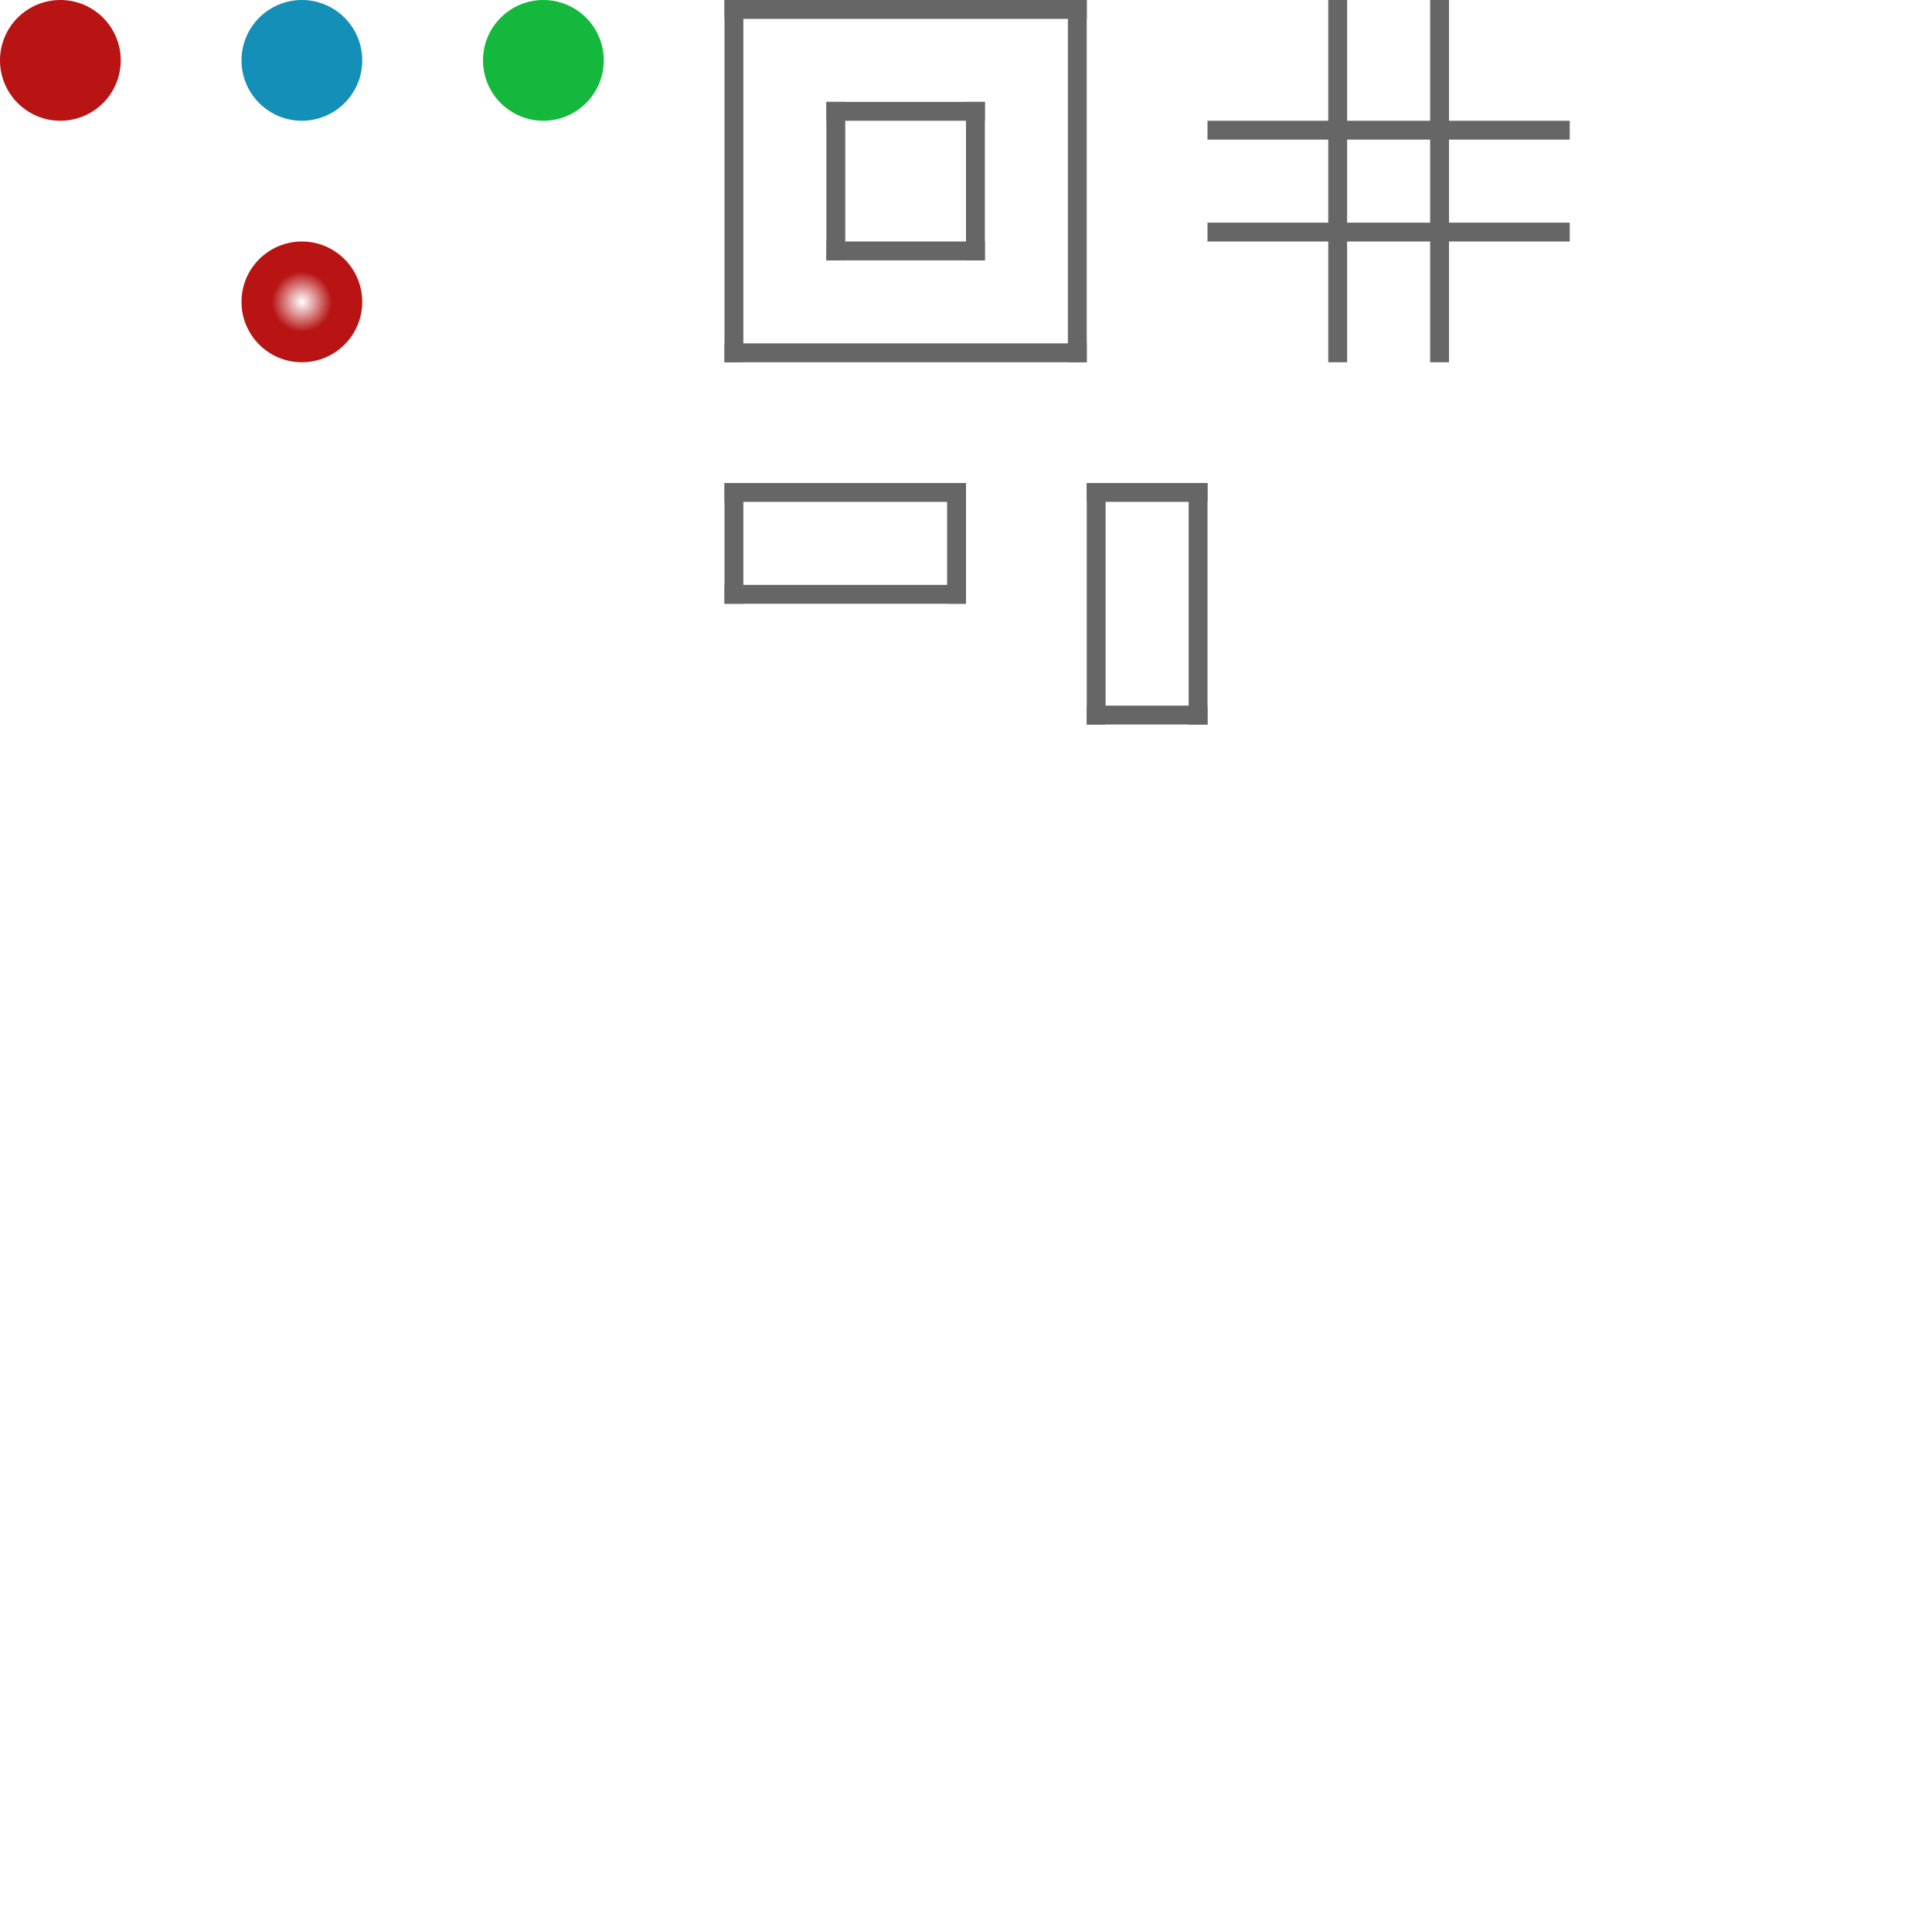
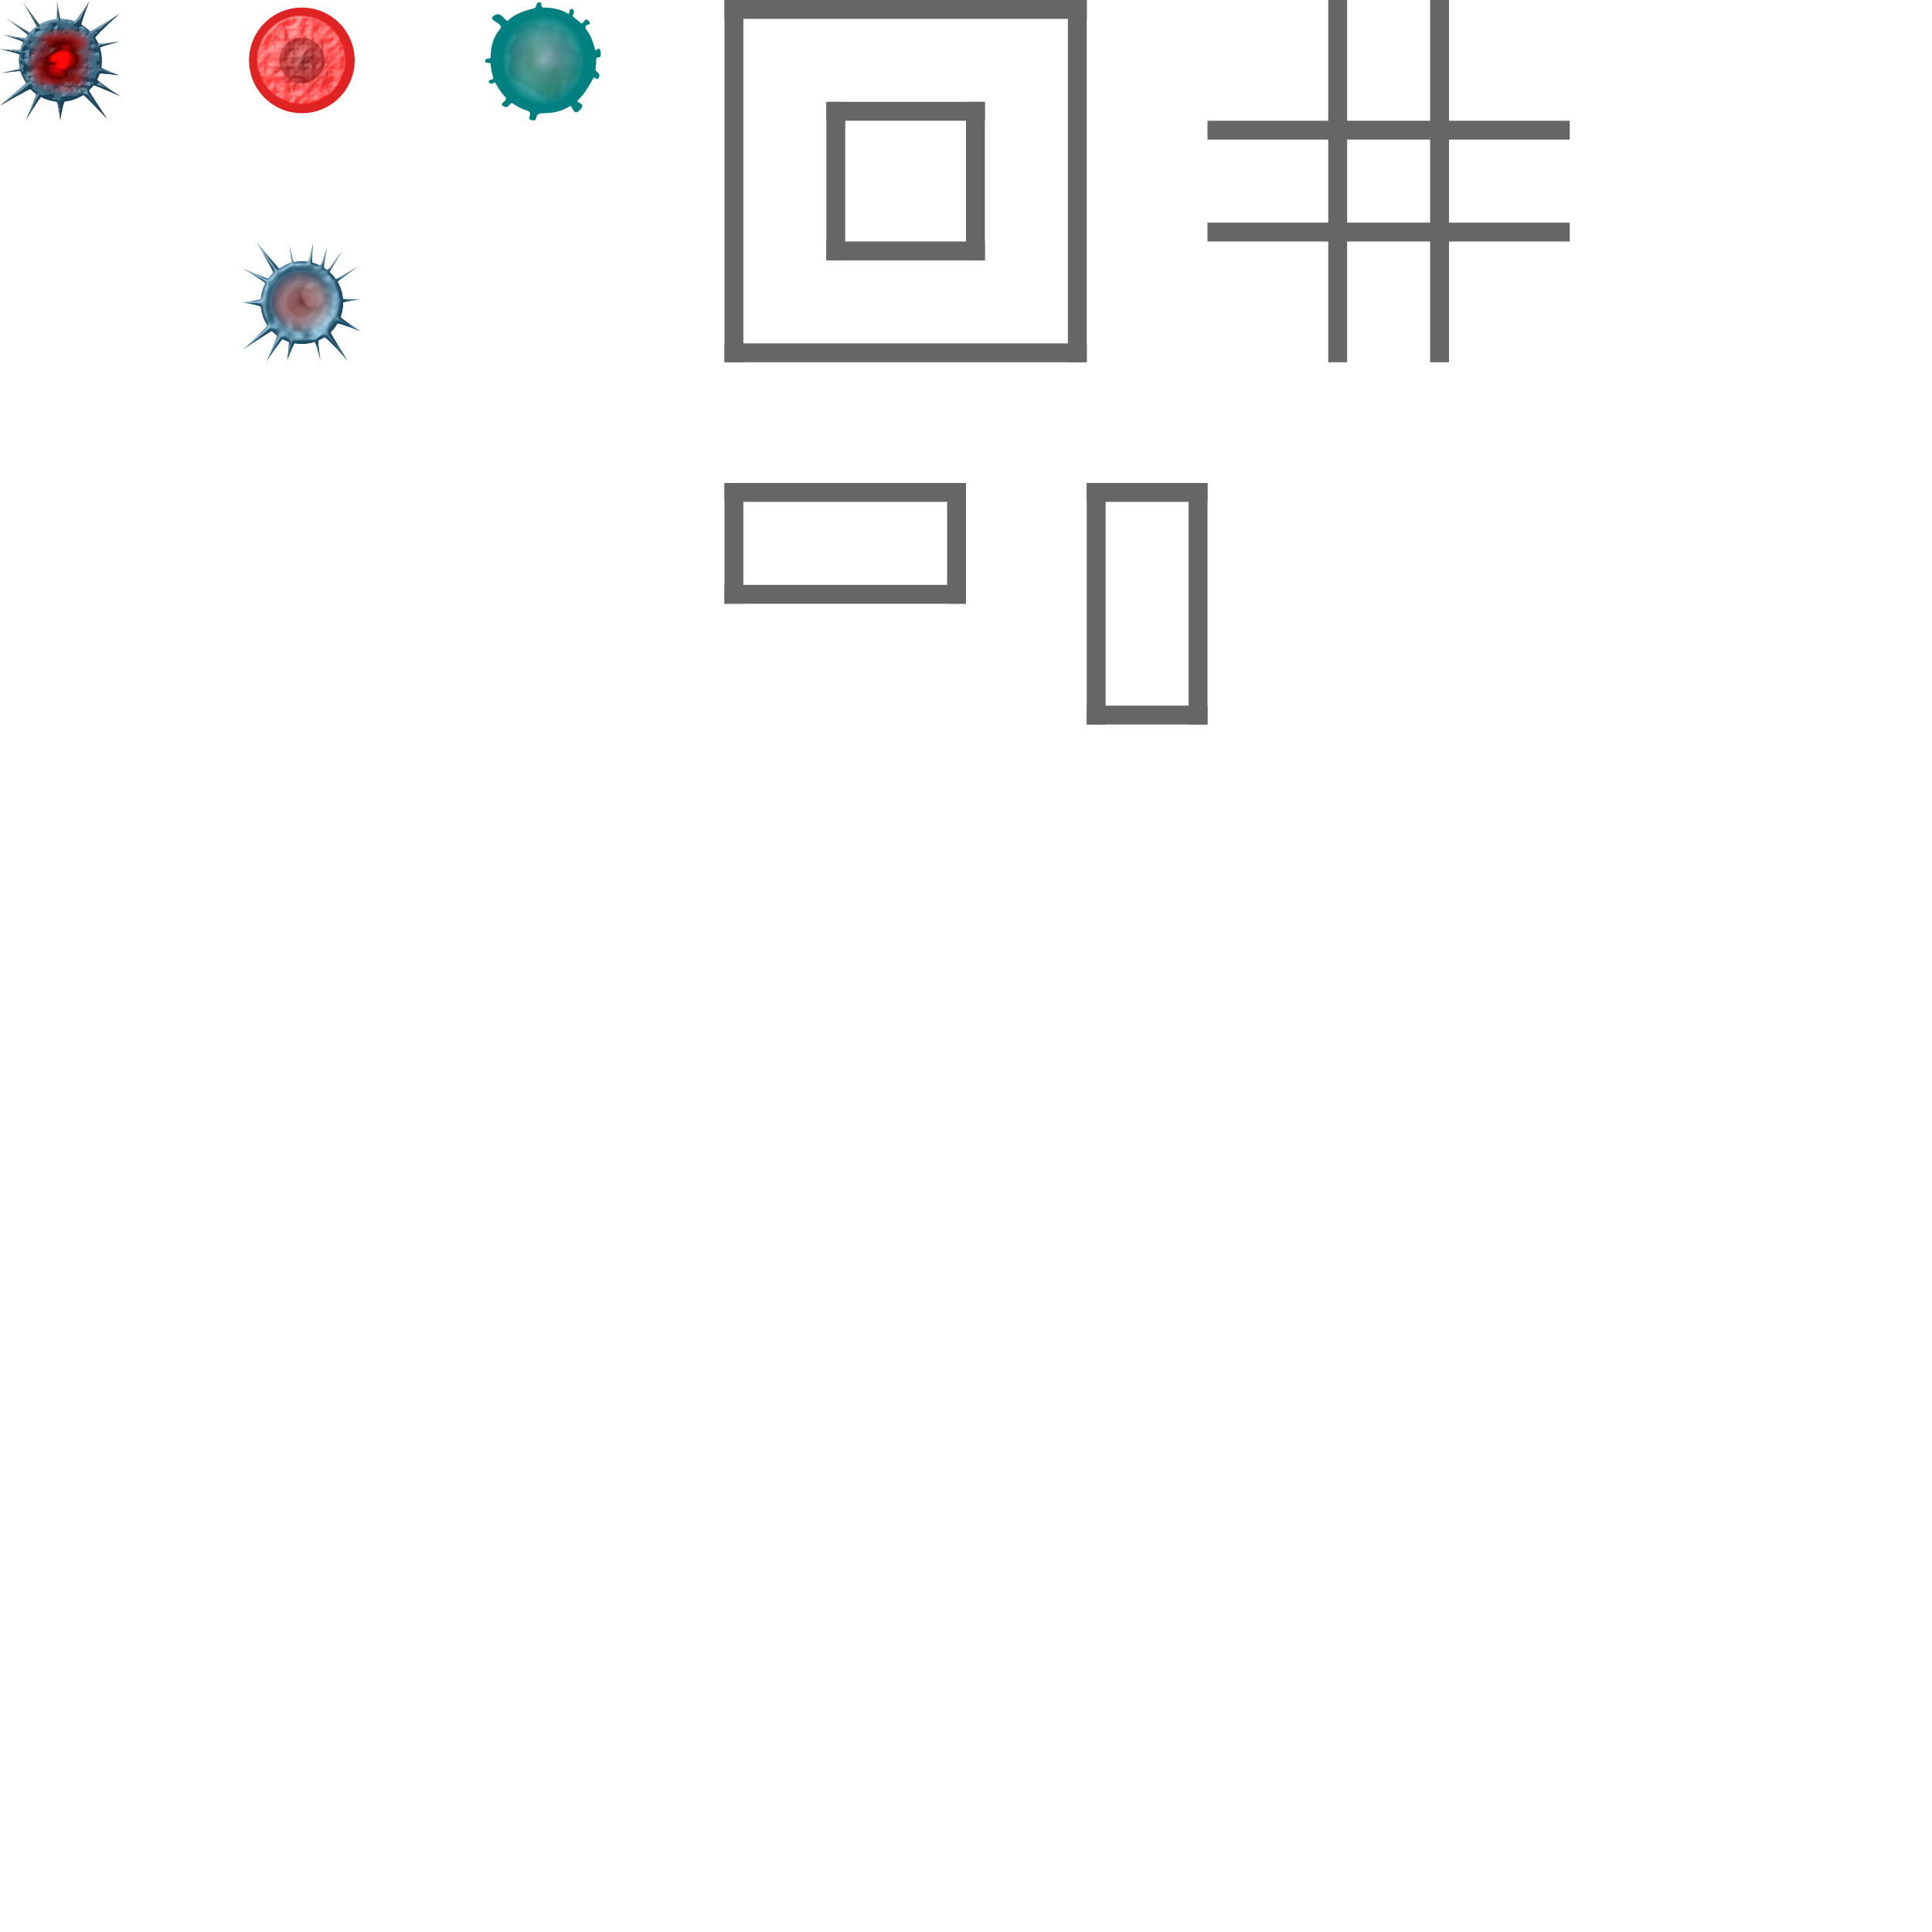
- <svg xmlns="http://www.w3.org/2000/svg" xmlns:xlink="http://www.w3.org/1999/xlink" id="svg8" version="1.1" viewBox="0 0 512 512" height="512" width="512">
+ <svg xmlns="http://www.w3.org/2000/svg" xmlns:xlink="http://www.w3.org/1999/xlink" width="512" height="512" viewBox="0 0 512 512" version="1.1" id="svg8">
  <defs id="defs2">
-     <linearGradient id="linearGradient1242">
-       <stop id="stop1238" offset="0" style="stop-color:#b81414;stop-opacity:0" />
-       <stop id="stop1240" offset="1" style="stop-color:#b81414;stop-opacity:1" />
+     <linearGradient id="linearGradient929">
+       <stop style="stop-color:#ba3030;stop-opacity:1" offset="0" id="stop1649" />
+       <stop style="stop-color:#e72020;stop-opacity:1" offset="1" id="stop1651" />
    </linearGradient>
-     <radialGradient gradientTransform="matrix(0.5,0,0,0.5,72,40)" gradientUnits="userSpaceOnUse" r="16" fy="80" fx="16" cy="80" cx="16" id="radialGradient1244" xlink:href="#linearGradient1242" />
+     <linearGradient id="linearGradient963">
+       <stop id="stop959" offset="0" style="stop-color:#1b4b64;stop-opacity:0" />
+       <stop id="stop961" offset="1" style="stop-color:#1b4b64;stop-opacity:1" />
+     </linearGradient>
+     <linearGradient id="linearGradient957">
+       <stop style="stop-color:#671010;stop-opacity:1" offset="0" id="stop953" />
+       <stop style="stop-color:#db4b4b;stop-opacity:0.867" offset="1" id="stop955" />
+     </linearGradient>
+     <linearGradient id="linearGradient939">
+       <stop id="stop935" offset="0" style="stop-color:#e72626;stop-opacity:1;" />
+       <stop id="stop937" offset="1" style="stop-color:#e72626;stop-opacity:0;" />
+     </linearGradient>
+     <linearGradient id="linearGradient929-3">
+       <stop id="stop925" offset="0" style="stop-color:#671010;stop-opacity:1" />
+       <stop id="stop927" offset="1" style="stop-color:#e72020;stop-opacity:1" />
+     </linearGradient>
+     <linearGradient id="linearGradient921">
+       <stop id="stop917" offset="0" style="stop-color:#751313;stop-opacity:0.005" />
+       <stop id="stop919" offset="1" style="stop-color:#9b1717;stop-opacity:1" />
+     </linearGradient>
+     <linearGradient id="linearGradient909">
+       <stop style="stop-color:#00805f;stop-opacity:1" offset="0" id="stop905" />
+       <stop style="stop-color:#007780;stop-opacity:1" offset="1" id="stop907" />
+     </linearGradient>
+     <linearGradient id="linearGradient891">
+       <stop id="stop887" offset="0" style="stop-color:#008080;stop-opacity:0.003" />
+       <stop id="stop889" offset="1" style="stop-color:#008080;stop-opacity:1" />
+     </linearGradient>
+     <radialGradient gradientTransform="matrix(0.6875,0,0,0.7417763,45,4.131579)" gradientUnits="userSpaceOnUse" r="16" fy="16" fx="144" cy="16" cx="144" id="radialGradient893" xlink:href="#linearGradient891" />
+     <linearGradient gradientUnits="userSpaceOnUse" y2="12" x2="140" y1="22" x1="151" id="linearGradient903" xlink:href="#linearGradient909" />
+     <filter height="1.109" y="-0.054" width="1.109" x="-0.054" id="filter911" style="color-interpolation-filters:sRGB;">
+       <feGaussianBlur result="fbSourceGraphic" id="feGaussianBlur913" stdDeviation="0.498" />
+       <feColorMatrix id="feColorMatrix967" values="0 0 0 -1 0 0 0 0 -1 0 0 0 0 -1 0 0 0 0 1 0" in="fbSourceGraphic" result="fbSourceGraphicAlpha" />
+       <feTurbulence in="fbSourceGraphic" result="result0" numOctaves="4" baseFrequency="0.07" type="fractalNoise" id="feTurbulence969" />
+       <feDisplacementMap result="result2" scale="10" yChannelSelector="G" xChannelSelector="R" in="fbSourceGraphic" id="feDisplacementMap971" in2="result0" />
+       <feBlend mode="multiply" in="result2" result="result5" id="feBlend973" in2="result2" />
+       <feGaussianBlur result="result4" in="result2" stdDeviation="10" id="feGaussianBlur975" />
+       <feComposite result="result6" k1="2" k3="0.5" in="result0" operator="arithmetic" id="feComposite977" in2="result4" />
+       <feComposite result="result7" in="result6" operator="in" id="feComposite979" in2="result5" />
+     </filter>
+     <radialGradient gradientTransform="matrix(1.5,0,0,1.5,-40,-8.000001)" gradientUnits="userSpaceOnUse" r="8" fy="16" fx="80" cy="16" cx="80" id="radialGradient923" xlink:href="#linearGradient921" />
+     <radialGradient gradientTransform="matrix(0.609375,0,0,0.609375,31.25,6.25)" gradientUnits="userSpaceOnUse" r="16" fy="16" fx="80" cy="16" cx="80" id="radialGradient931" xlink:href="#linearGradient929-3" />
+     <radialGradient gradientTransform="matrix(1.666667,0,0,1.666667,-10.66667,-10.66667)" gradientUnits="userSpaceOnUse" r="6" fy="16" fx="16" cy="16" cx="16" id="radialGradient941" xlink:href="#linearGradient939" />
+     <radialGradient r="8" fy="16" fx="80" cy="16" cx="80" gradientTransform="translate(0,64)" gradientUnits="userSpaceOnUse" id="radialGradient947" xlink:href="#linearGradient921" />
+     <radialGradient r="16" fy="16" fx="80" cy="16" cx="80" gradientTransform="matrix(0.40625,0,0,0.40625,47.5,73.5)" gradientUnits="userSpaceOnUse" id="radialGradient949" xlink:href="#linearGradient957" />
+     <radialGradient gradientUnits="userSpaceOnUse" gradientTransform="matrix(0,0.5714092,-0.5680127,0,125.3954,34.4446)" r="15.909" fy="80.106" fx="79.909" cy="80.106" cx="79.909" id="radialGradient965" xlink:href="#linearGradient963" />
+     <filter id="filter1101" style="color-interpolation-filters:sRGB;" height="1.3" y="-0.15" width="1.3" x="-0.15">
+       <feTurbulence id="feTurbulence1079" seed="25" baseFrequency="0.08 0.175" numOctaves="5" type="turbulence" />
+       <feColorMatrix id="feColorMatrix1081" values="1 0 0 0 0 0 1 0 0 0 0 0 1 0 0 0 0 0 2 0 " result="result5" />
+       <feComposite id="feComposite1083" in2="result5" operator="in" in="SourceGraphic" />
+       <feMorphology id="feMorphology1085" result="result3" radius="0.65" operator="dilate" />
+       <feTurbulence id="feTurbulence1087" seed="25" type="fractalNoise" baseFrequency="0.05 0.09" numOctaves="7" />
+       <feGaussianBlur id="feGaussianBlur1089" result="result7" stdDeviation="2" />
+       <feDisplacementMap id="feDisplacementMap1091" in2="result7" result="result4" scale="5" yChannelSelector="G" xChannelSelector="R" in="result3" />
+       <feFlood id="feFlood1093" flood-color="rgb(255,255,255)" flood-opacity="1" />
+       <feComposite id="feComposite1095" in2="result4" operator="arithmetic" result="result2" k1="0.7" k3="0.7" />
+       <feComposite id="feComposite1097" result="result6" k1="1" in2="SourceAlpha" operator="arithmetic" in="result2" k2="1" />
+       <feBlend id="feBlend1099" in="result6" in2="result6" mode="multiply" />
+     </filter>
+     <filter id="filter1485" style="color-interpolation-filters:sRGB;">
+       <feTurbulence id="feTurbulence1467" result="result7" numOctaves="3" baseFrequency="0.1" type="fractalNoise" />
+       <feColorMatrix id="feColorMatrix1469" type="saturate" result="result8" values="0" />
+       <feColorMatrix id="feColorMatrix1471" type="matrix" result="result6" values="1 0 0 0 0 0 1 0 0 0 0 0 1 0 0 0 0 0 20 -12 " />
+       <feGaussianBlur id="feGaussianBlur1473" in="result6" result="result5" stdDeviation="2" />
+       <feColorMatrix id="feColorMatrix1475" type="matrix" result="result0" values="1 0 0 0 0 0 1 0 0 0 0 0 1 0 0 0 0 0 10 -0.1 " in="result5" />
+       <feComposite id="feComposite1477" in="result0" result="result3" operator="arithmetic" in2="SourceGraphic" k2="1" k1="0.8" />
+       <feComposite id="feComposite1479" in2="result8" operator="atop" />
+       <feBlend id="feBlend1481" result="result9" in2="SourceGraphic" mode="normal" />
+       <feComposite id="feComposite1483" result="result2" operator="atop" in2="SourceGraphic" in="result9" />
+     </filter>
+     <filter id="filter1505" style="color-interpolation-filters:sRGB;">
+       <feTurbulence id="feTurbulence1487" result="result7" numOctaves="3" baseFrequency="0.1" type="fractalNoise" />
+       <feColorMatrix id="feColorMatrix1489" type="saturate" result="result8" values="0" />
+       <feColorMatrix id="feColorMatrix1491" type="matrix" result="result6" values="1 0 0 0 0 0 1 0 0 0 0 0 1 0 0 0 0 0 20 -12 " />
+       <feGaussianBlur id="feGaussianBlur1493" in="result6" result="result5" stdDeviation="2" />
+       <feColorMatrix id="feColorMatrix1495" type="matrix" result="result0" values="1 0 0 0 0 0 1 0 0 0 0 0 1 0 0 0 0 0 10 -0.1 " in="result5" />
+       <feComposite id="feComposite1497" in="result0" result="result3" operator="arithmetic" in2="SourceGraphic" k2="1" k1="0.8" />
+       <feComposite id="feComposite1499" in2="result8" operator="atop" />
+       <feBlend id="feBlend1501" result="result9" in2="SourceGraphic" mode="normal" />
+       <feComposite id="feComposite1503" result="result2" operator="atop" in2="SourceGraphic" in="result9" />
+     </filter>
+     <radialGradient r="16" fy="16" fx="80" cy="16" cx="80" gradientTransform="matrix(0.9843752,0,0,0.9843752,1.249986,0.2499973)" gradientUnits="userSpaceOnUse" id="radialGradient1647" xlink:href="#linearGradient929" />
+     <filter height="1.037" y="-0.019" width="1.037" x="-0.019" id="filter1756" style="color-interpolation-filters:sRGB;">
+       <feTurbulence id="feTurbulence1738" type="turbulence" result="result1" numOctaves="7" seed="300" baseFrequency="0.2" />
+       <feDisplacementMap id="feDisplacementMap1740" result="result6" xChannelSelector="R" in2="result1" />
+       <feBlend id="feBlend1742" in="result6" in2="SourceGraphic" mode="screen" result="fbSourceGraphic" />
+       <feColorMatrix id="feColorMatrix1744" result="fbSourceGraphicAlpha" values="1 0 0 -1 0 1 0 1 -1 0 1 0 0 -1 0 -0.8 -1 0 4 -2.5 " />
+       <feGaussianBlur id="feGaussianBlur1746" result="result0" in="fbSourceGraphicAlpha" stdDeviation="0.247" />
+       <feDiffuseLighting id="feDiffuseLighting1750" diffuseConstant="0.4" surfaceScale="15" result="result5">
+         <feDistantLight id="feDistantLight1748" elevation="25" azimuth="235" />
+       </feDiffuseLighting>
+       <feComposite id="feComposite1752" in2="SourceGraphic" k3="0.9" k2="0.9" operator="arithmetic" result="result4" />
+       <feComposite id="feComposite1754" operator="in" result="result2" in="result4" in2="SourceGraphic" />
+     </filter>
+     <filter id="filter1776" style="color-interpolation-filters:sRGB;">
+       <feTurbulence id="feTurbulence1758" baseFrequency="0.2" seed="300" numOctaves="7" result="result1" type="turbulence" />
+       <feDisplacementMap id="feDisplacementMap1760" result="result7" in2="result1" xChannelSelector="R" />
+       <feBlend id="feBlend1762" result="fbSourceGraphic" mode="screen" in2="SourceGraphic" in="result7" />
+       <feColorMatrix id="feColorMatrix1764" values="1 0 0 -1 0 1 0 1 -1 0 1 0 0 -1 0 -0.8 -1 0 4 -2.5 " result="fbSourceGraphicAlpha" />
+       <feGaussianBlur id="feGaussianBlur1766" stdDeviation="0.5" in="fbSourceGraphicAlpha" result="result0" />
+       <feSpecularLighting id="feSpecularLighting1770" specularExponent="5" specularConstant="1" surfaceScale="5" result="result6">
+         <feDistantLight id="feDistantLight1768" elevation="35" azimuth="225" />
+       </feSpecularLighting>
+       <feComposite id="feComposite1772" result="result4" operator="arithmetic" k2="0.5" k3="1" in2="SourceGraphic" />
+       <feComposite id="feComposite1774" in2="SourceGraphic" in="result4" result="result2" operator="in" />
+     </filter>
+     <filter height="1.062" y="-0.031" width="1.062" x="-0.031" id="filter1796" style="color-interpolation-filters:sRGB;">
+       <feTurbulence id="feTurbulence1778" baseFrequency="0.2" seed="300" numOctaves="7" result="result1" type="turbulence" />
+       <feDisplacementMap id="feDisplacementMap1780" result="result7" in2="result1" xChannelSelector="R" />
+       <feBlend id="feBlend1782" result="fbSourceGraphic" mode="screen" in2="SourceGraphic" in="result7" />
+       <feColorMatrix id="feColorMatrix1784" values="1 0 0 -1 0 1 0 1 -1 0 1 0 0 -1 0 -0.8 -1 0 4 -2.5 " result="fbSourceGraphicAlpha" />
+       <feGaussianBlur id="feGaussianBlur1786" stdDeviation="0.31" in="fbSourceGraphicAlpha" result="result0" />
+       <feSpecularLighting id="feSpecularLighting1790" specularExponent="5" specularConstant="1" surfaceScale="5" result="result6">
+         <feDistantLight id="feDistantLight1788" elevation="35" azimuth="225" />
+       </feSpecularLighting>
+       <feComposite id="feComposite1792" result="result4" operator="arithmetic" k2="0.5" k3="1" in2="SourceGraphic" />
+       <feComposite id="feComposite1794" in2="SourceGraphic" in="result4" result="result2" operator="in" />
+     </filter>
  </defs>
  <g id="layer1">
-     <path d="M 32,16 A 16,16 0 0 1 16,32 16,16 0 0 1 0,16 16,16 0 0 1 16,0 16,16 0 0 1 32,16" style="opacity:1;mix-blend-mode:normal;fill:#b81414;fill-opacity:1;stroke-width:2;stroke-linecap:square;stroke-linejoin:round;paint-order:markers fill stroke" id="path835" />
-     <path id="path1222" style="opacity:1;mix-blend-mode:normal;fill:#148fb8;fill-opacity:1;stroke-width:2;stroke-linecap:square;stroke-linejoin:round;paint-order:markers fill stroke" d="M 96,16 A 16,16 0 0 1 80,32 16,16 0 0 1 64,16 16,16 0 0 1 80,0 16,16 0 0 1 96,16" />
-     <path d="M 160,16 A 16,16 0 0 1 144,32 16,16 0 0 1 128,16 16,16 0 0 1 144,0 16,16 0 0 1 160,16" style="opacity:1;mix-blend-mode:normal;fill:#14b83d;fill-opacity:1;stroke-width:2;stroke-linecap:square;stroke-linejoin:round;paint-order:markers fill stroke" id="path1224" />
-     <path id="path1226" style="opacity:1;mix-blend-mode:normal;fill:url(#radialGradient1244);fill-opacity:1;stroke-width:2;stroke-linecap:square;stroke-linejoin:round;paint-order:markers fill stroke" d="M 96,80 A 16,16 0 0 1 80,96 16,16 0 0 1 64,80 16,16 0 0 1 80,64 16,16 0 0 1 96,80" />
-     <rect y="0" x="192" height="5" width="96" id="rect1285" style="opacity:1;fill:#666666;fill-opacity:1;stroke-width:2;stroke-linecap:square;stroke-linejoin:round;paint-order:markers fill stroke" />
-     <rect style="opacity:1;fill:#666666;fill-opacity:1;stroke-width:2;stroke-linecap:square;stroke-linejoin:round;paint-order:markers fill stroke" id="rect1294" width="96" height="5" x="192" y="91" />
-     <rect transform="rotate(90)" y="-288" x="0" height="5" width="96" id="rect1296" style="opacity:1;fill:#666666;fill-opacity:1;stroke-width:2;stroke-linecap:square;stroke-linejoin:round;paint-order:markers fill stroke" />
-     <rect style="opacity:1;fill:#666666;fill-opacity:1;stroke-width:2;stroke-linecap:square;stroke-linejoin:round;paint-order:markers fill stroke" id="rect1298" width="96" height="5" x="0" y="-197" transform="rotate(90)" />
-     <rect style="opacity:1;fill:#666666;fill-opacity:1;stroke-width:1.323;stroke-linecap:square;stroke-linejoin:round;paint-order:markers fill stroke" id="rect1300" width="42" height="5" x="219" y="27" />
-     <rect y="64" x="219" height="5" width="42" id="rect1302" style="opacity:1;fill:#666666;fill-opacity:1;stroke-width:1.323;stroke-linecap:square;stroke-linejoin:round;paint-order:markers fill stroke" />
-     <rect transform="rotate(90)" style="opacity:1;fill:#666666;fill-opacity:1;stroke-width:1.323;stroke-linecap:square;stroke-linejoin:round;paint-order:markers fill stroke" id="rect1304" width="42" height="5" x="27" y="-261" />
-     <rect y="-224" x="27" height="5" width="42" id="rect1306" style="opacity:1;fill:#666666;fill-opacity:1;stroke-width:1.323;stroke-linecap:square;stroke-linejoin:round;paint-order:markers fill stroke" transform="rotate(90)" />
-     <rect style="opacity:1;fill:#666666;fill-opacity:1;stroke-width:2;stroke-linecap:square;stroke-linejoin:round;paint-order:markers fill stroke" id="rect1308" width="96" height="5" x="320" y="32" />
-     <rect y="59" x="320" height="5" width="96" id="rect1310" style="opacity:1;fill:#666666;fill-opacity:1;stroke-width:2;stroke-linecap:square;stroke-linejoin:round;paint-order:markers fill stroke" />
-     <rect style="opacity:1;fill:#666666;fill-opacity:1;stroke-width:2;stroke-linecap:square;stroke-linejoin:round;paint-order:markers fill stroke" id="rect1312" width="96" height="5" x="0" y="-384" transform="rotate(90)" />
-     <rect style="opacity:1;fill:#666666;fill-opacity:1;stroke-width:2;stroke-linecap:square;stroke-linejoin:round;paint-order:markers fill stroke" id="rect1314" width="96" height="5" x="0" y="-357" transform="rotate(90)" />
-     <rect y="-256" x="128" height="5" width="32" id="rect1316" style="opacity:1;fill:#666666;fill-opacity:1;stroke-width:1.155;stroke-linecap:square;stroke-linejoin:round;paint-order:markers fill stroke" transform="rotate(90)" />
-     <rect transform="rotate(90)" style="opacity:1;fill:#666666;fill-opacity:1;stroke-width:1.155;stroke-linecap:square;stroke-linejoin:round;paint-order:markers fill stroke" id="rect1318" width="32" height="5" x="128" y="-197" />
-     <rect y="128" x="192" height="5" width="64" id="rect1320" style="opacity:1;fill:#666666;fill-opacity:1;stroke-width:1.633;stroke-linecap:square;stroke-linejoin:round;paint-order:markers fill stroke" />
-     <rect style="opacity:1;fill:#666666;fill-opacity:1;stroke-width:1.633;stroke-linecap:square;stroke-linejoin:round;paint-order:markers fill stroke" id="rect1322" width="64" height="5" x="192" y="155" />
-     <rect transform="scale(-1)" style="opacity:1;fill:#666666;fill-opacity:1;stroke-width:1.155;stroke-linecap:square;stroke-linejoin:round;paint-order:markers fill stroke" id="rect1324" width="32" height="5" x="-320" y="-192" />
-     <rect y="-133" x="-320" height="5" width="32" id="rect1326" style="opacity:1;fill:#666666;fill-opacity:1;stroke-width:1.155;stroke-linecap:square;stroke-linejoin:round;paint-order:markers fill stroke" transform="scale(-1)" />
-     <rect transform="rotate(90)" style="opacity:1;fill:#666666;fill-opacity:1;stroke-width:1.633;stroke-linecap:square;stroke-linejoin:round;paint-order:markers fill stroke" id="rect1328" width="64" height="5" x="128" y="-320" />
-     <rect transform="rotate(90)" y="-293" x="128" height="5" width="64" id="rect1330" style="opacity:1;fill:#666666;fill-opacity:1;stroke-width:1.633;stroke-linecap:square;stroke-linejoin:round;paint-order:markers fill stroke" />
+     <path id="path1645" style="opacity:1;mix-blend-mode:normal;fill:url(#radialGradient1647);fill-opacity:1;stroke-width:1.749;stroke-linecap:square;stroke-linejoin:round;stroke-miterlimit:4;stroke-dasharray:none;paint-order:markers fill stroke" d="M 94,16 A 14,14 0 0 1 80,30 14,14 0 0 1 66,16 14,14 0 0 1 80,2 14,14 0 0 1 94,16" />
+     <path id="path835" style="opacity:1;mix-blend-mode:normal;fill:#1b4b64;fill-opacity:1;stroke-width:1.375;stroke-linecap:square;stroke-linejoin:round;paint-order:markers fill stroke;filter:url(#filter1756)" d="m 27,16 c 0,0.624 -0.052,1.236 -0.152,1.832 -0.045,0.268 4.736,2.161 4.736,2.161 0,0 -5.07,-0.735 -5.175,-0.427 -0.177,0.517 -0.392,1.017 -0.641,1.496 -0.141,0.271 6.05,4.442 6.05,4.442 0,0 -6.864,-3.107 -7.06,-2.848 -0.355,0.466 -0.746,0.903 -1.169,1.306 -0.118,0.113 4.888,7.649 4.888,7.649 0,0 -6.184,-6.522 -6.384,-6.406 -1.709,0.987 -2.911,1.447 -4.935,1.735 -0.379,0.054 -1.202,4.981 -1.202,4.981 0,0 -0.651,-4.936 -0.991,-4.968 -1.462,-0.136 -2.842,-0.559 -4.081,-1.212 -0.19,-0.1 -4.051,6.076 -4.051,6.076 0,0 2.958,-6.73 2.703,-6.916 C 9.016,24.523 8.532,24.102 8.087,23.641 7.889,23.436 0,28 0,28 l 6.956,-5.985 c 0,0 -1.236,-1.861 -1.587,-3.179 -0.03,-0.113 -5.133,0.576 -5.133,0.576 0,0 4.99,-1.179 4.965,-1.311 C 5.069,17.421 5,16.719 5,16 5,15.468 5.038,14.944 5.111,14.432 5.14,14.229 0,13 0,13 0,13 5.309,13.392 5.365,13.178 5.553,12.468 5.81,11.787 6.128,11.142 6.223,10.949 0.973,9.222 0.973,9.222 c 0,0 5.641,1.036 5.739,0.882 C 6.903,9.803 7.109,9.513 7.327,9.233 7.424,9.109 1.726,4.916 1.726,4.916 c 0,0 6.069,3.756 6.156,3.66 C 8.43,7.978 9.043,7.44 9.71,6.975 9.82,6.898 6.126,0.649 6.126,0.649 c 0,0 4.225,5.909 4.382,5.818 C 11.841,5.697 13.351,5.199 14.961,5.048 15.144,5.031 15.124,0.335 15.124,0.335 15.124,0.335 15.837,5 16,5 c 1.314,0 2.574,0.23 3.742,0.653 0.327,0.118 3.964,-5.362 3.964,-5.362 0,0 -2.39,6.07 -2.096,6.245 0.821,0.488 1.573,1.079 2.238,1.756 0.191,0.194 7.825,-4.638 7.825,-4.638 0,0 -6.677,5.996 -6.416,6.402 0.31,0.481 0.583,0.988 0.816,1.517 0.068,0.155 5.636,-0.569 5.636,-0.569 0,0 -5.299,1.426 -5.235,1.624 C 26.815,13.691 27,14.824 27,16" />
+     <path d="M 92,16 A 12,12 0 0 1 80,28 12,12 0 0 1 68,16 12,12 0 0 1 80,4 12,12 0 0 1 92,16" style="opacity:1;mix-blend-mode:normal;fill:url(#radialGradient931);fill-opacity:1;stroke-width:1.5;stroke-linecap:square;stroke-linejoin:round;stroke-miterlimit:4;stroke-dasharray:none;paint-order:markers fill stroke;filter:url(#filter1796)" id="path1222" />
+     <path id="path1224" style="opacity:1;mix-blend-mode:normal;fill:url(#radialGradient893);fill-opacity:1;stroke-width:1.75;stroke-linecap:square;stroke-linejoin:round;paint-order:markers fill stroke" d="m 158,16 c 0,0.75 -0.12,1.479 -0.173,2.204 -0.075,1.032 1.367,1.053 0.955,2.132 -0.621,1.624 -1.043,-0.577 -1.702,0.665 -1.098,2.07 -2.319,3.994 -3.953,5.615 -0.721,0.715 2.823,0.619 0.229,2.827 -1.596,1.36 -1.514,-1.908 -2.454,-1.26 C 148.973,29.512 146.51,30 144,30 c -3,0 -1,2.138 -2.898,1.88 C 139,31.595 141.752,30 139.637,29.307 138.323,28.876 137.095,28.257 135.985,27.48 135,26.791 135,29 133.491,28.192 131.808,27.291 135,26.792 133.837,25.629 132.804,24.596 132.067,23.326 131.327,22.045 131,21.478 130.358,22.813 129.607,21.811 129,21 131,21.384 130.7,20.463 130.33,19.329 130.101,18.13 130.027,16.893 130,16.448 128.597,17 128.597,16.193 c 0,-1.193 1.434,-0.193 1.434,-1.135 0,-2.719 0.738,-5.359 2.429,-7.295 C 134,6 128.327,5.49 131.25,3.933 133,3 134,6.079 134.69,5.389 136.478,3.601 139.023,2.863 141.602,2.172 142.243,2 142,0.833 142.709,0.643 144.003,0.296 143,2 144,2 c 2.325,0 4.584,0.448 6.447,1.57 0.734,0.442 0.226,-1.812 1.231,-1.11 1.251,0.874 -0.446,1.448 0.26,2.007 0.647,0.513 1.33,0.983 1.902,1.575 0.812,0.842 0.97,-1.98 2.299,-0.319 1.025,1.281 -2.159,0.255 -0.544,2.43 1.067,1.437 1.654,3.184 2.11,4.979 0.202,0.796 1.365,-1.574 1.509,1.059 C 159.319,16.101 158.015,14.36 158,16" />
+     <rect style="opacity:1;fill:#666666;fill-opacity:1;stroke-width:2;stroke-linecap:square;stroke-linejoin:round;paint-order:markers fill stroke" id="rect1285" width="96" height="5" x="192" y="0" />
+     <rect y="91" x="192" height="5" width="96" id="rect1294" style="opacity:1;fill:#666666;fill-opacity:1;stroke-width:2;stroke-linecap:square;stroke-linejoin:round;paint-order:markers fill stroke" />
+     <rect style="opacity:1;fill:#666666;fill-opacity:1;stroke-width:2;stroke-linecap:square;stroke-linejoin:round;paint-order:markers fill stroke" id="rect1296" width="96" height="5" x="0" y="-288" transform="rotate(90)" />
+     <rect transform="rotate(90)" y="-197" x="0" height="5" width="96" id="rect1298" style="opacity:1;fill:#666666;fill-opacity:1;stroke-width:2;stroke-linecap:square;stroke-linejoin:round;paint-order:markers fill stroke" />
+     <rect y="27" x="219" height="5" width="42" id="rect1300" style="opacity:1;fill:#666666;fill-opacity:1;stroke-width:1.323;stroke-linecap:square;stroke-linejoin:round;paint-order:markers fill stroke" />
+     <rect style="opacity:1;fill:#666666;fill-opacity:1;stroke-width:1.323;stroke-linecap:square;stroke-linejoin:round;paint-order:markers fill stroke" id="rect1302" width="42" height="5" x="219" y="64" />
+     <rect y="-261" x="27" height="5" width="42" id="rect1304" style="opacity:1;fill:#666666;fill-opacity:1;stroke-width:1.323;stroke-linecap:square;stroke-linejoin:round;paint-order:markers fill stroke" transform="rotate(90)" />
+     <rect transform="rotate(90)" style="opacity:1;fill:#666666;fill-opacity:1;stroke-width:1.323;stroke-linecap:square;stroke-linejoin:round;paint-order:markers fill stroke" id="rect1306" width="42" height="5" x="27" y="-224" />
+     <rect y="32" x="320" height="5" width="96" id="rect1308" style="opacity:1;fill:#666666;fill-opacity:1;stroke-width:2;stroke-linecap:square;stroke-linejoin:round;paint-order:markers fill stroke" />
+     <rect style="opacity:1;fill:#666666;fill-opacity:1;stroke-width:2;stroke-linecap:square;stroke-linejoin:round;paint-order:markers fill stroke" id="rect1310" width="96" height="5" x="320" y="59" />
+     <rect transform="rotate(90)" y="-384" x="0" height="5" width="96" id="rect1312" style="opacity:1;fill:#666666;fill-opacity:1;stroke-width:2;stroke-linecap:square;stroke-linejoin:round;paint-order:markers fill stroke" />
+     <rect transform="rotate(90)" y="-357" x="0" height="5" width="96" id="rect1314" style="opacity:1;fill:#666666;fill-opacity:1;stroke-width:2;stroke-linecap:square;stroke-linejoin:round;paint-order:markers fill stroke" />
+     <rect transform="rotate(90)" style="opacity:1;fill:#666666;fill-opacity:1;stroke-width:1.155;stroke-linecap:square;stroke-linejoin:round;paint-order:markers fill stroke" id="rect1316" width="32" height="5" x="128" y="-256" />
+     <rect y="-197" x="128" height="5" width="32" id="rect1318" style="opacity:1;fill:#666666;fill-opacity:1;stroke-width:1.155;stroke-linecap:square;stroke-linejoin:round;paint-order:markers fill stroke" transform="rotate(90)" />
+     <rect style="opacity:1;fill:#666666;fill-opacity:1;stroke-width:1.633;stroke-linecap:square;stroke-linejoin:round;paint-order:markers fill stroke" id="rect1320" width="64" height="5" x="192" y="128" />
+     <rect y="155" x="192" height="5" width="64" id="rect1322" style="opacity:1;fill:#666666;fill-opacity:1;stroke-width:1.633;stroke-linecap:square;stroke-linejoin:round;paint-order:markers fill stroke" />
+     <rect y="-192" x="-320" height="5" width="32" id="rect1324" style="opacity:1;fill:#666666;fill-opacity:1;stroke-width:1.155;stroke-linecap:square;stroke-linejoin:round;paint-order:markers fill stroke" transform="scale(-1)" />
+     <rect transform="scale(-1)" style="opacity:1;fill:#666666;fill-opacity:1;stroke-width:1.155;stroke-linecap:square;stroke-linejoin:round;paint-order:markers fill stroke" id="rect1326" width="32" height="5" x="-320" y="-133" />
+     <rect y="-320" x="128" height="5" width="64" id="rect1328" style="opacity:1;fill:#666666;fill-opacity:1;stroke-width:1.633;stroke-linecap:square;stroke-linejoin:round;paint-order:markers fill stroke" transform="rotate(90)" />
+     <rect style="opacity:1;fill:#666666;fill-opacity:1;stroke-width:1.633;stroke-linecap:square;stroke-linejoin:round;paint-order:markers fill stroke" id="rect1330" width="64" height="5" x="128" y="-293" transform="rotate(90)" />
+     <path d="M 155,16 A 11,11 0 0 1 144,27 11,11 0 0 1 133,16 11,11 0 0 1 144,5 11,11 0 0 1 155,16" style="opacity:1;mix-blend-mode:normal;fill:url(#linearGradient903);fill-opacity:1;stroke-width:1.375;stroke-linecap:square;stroke-linejoin:round;paint-order:markers fill stroke;filter:url(#filter911)" id="path899" />
+     <path id="path915" style="opacity:1;mix-blend-mode:normal;fill:url(#radialGradient923);fill-opacity:1;stroke-width:0.75;stroke-linecap:square;stroke-linejoin:round;paint-order:markers fill stroke" d="m 86,16 a 6,6 0 0 1 -6,6 6,6 0 0 1 -6,-6 6,6 0 0 1 6,-6 6,6 0 0 1 6,6" />
+     <path transform="matrix(0.9,0,0,0.9,1.6,1.6)" d="M 26,16 A 10,10 0 0 1 16,26 10,10 0 0 1 6,16 10,10 0 0 1 16,6 10,10 0 0 1 26,16" style="opacity:1;mix-blend-mode:normal;fill:url(#radialGradient941);fill-opacity:1;stroke-width:1.25;stroke-linecap:square;stroke-linejoin:round;paint-order:markers fill stroke;filter:url(#filter1101)" id="path933" />
+     <path id="path943" style="opacity:1;mix-blend-mode:normal;fill:url(#radialGradient949);fill-opacity:1;stroke-width:1;stroke-linecap:square;stroke-linejoin:round;stroke-miterlimit:4;stroke-dasharray:none;paint-order:markers fill stroke;filter:url(#filter1485)" d="m 88,80 a 8,8 0 0 1 -8,8 8,8 0 0 1 -8,-8 8,8 0 0 1 8,-8 8,8 0 0 1 8,8" />
+     <path d="m 84,80 a 4,4 0 0 1 -4,4 4,4 0 0 1 -4,-4 4,4 0 0 1 4,-4 4,4 0 0 1 4,4" style="opacity:1;mix-blend-mode:normal;fill:url(#radialGradient947);fill-opacity:1;stroke-width:0.5;stroke-linecap:square;stroke-linejoin:round;paint-order:markers fill stroke;filter:url(#filter1505)" id="path945" />
+     <path d="m 80,91.196 c -0.624,0 -1.236,-0.052 -1.832,-0.152 -0.268,-0.045 -2.161,4.736 -2.161,4.736 0,0 0.735,-5.07 0.427,-5.175 -0.517,-0.177 -1.017,-0.392 -1.496,-0.641 -0.271,-0.141 -4.442,6.05 -4.442,6.05 0,0 3.107,-6.864 2.848,-7.06 -0.466,-0.355 -0.903,-0.746 -1.306,-1.169 -0.113,-0.118 -7.649,4.888 -7.649,4.888 0,0 6.522,-6.184 6.406,-6.384 -0.987,-1.709 -1.447,-2.911 -1.735,-4.935 -0.054,-0.379 -4.981,-1.202 -4.981,-1.202 0,0 4.936,-0.651 4.968,-0.991 0.136,-1.462 0.559,-2.842 1.212,-4.081 0.1,-0.19 -6.076,-4.051 -6.076,-4.051 0,0 6.73,2.958 6.916,2.703 0.377,-0.519 0.799,-1.003 1.26,-1.448 C 72.564,72.085 68,64.196 68,64.196 l 5.985,6.956 c 0,0 1.861,-1.236 3.179,-1.587 0.113,-0.03 -0.576,-5.133 -0.576,-5.133 0,0 1.179,4.99 1.311,4.965 0.68,-0.132 1.383,-0.2 2.101,-0.2 0.532,0 1.056,0.038 1.568,0.111 C 81.771,69.336 83,64.196 83,64.196 c 0,0 -0.392,5.309 -0.178,5.365 0.709,0.188 1.39,0.445 2.036,0.763 0.192,0.095 1.92,-5.155 1.92,-5.155 0,0 -1.036,5.641 -0.882,5.739 0.301,0.191 0.591,0.397 0.871,0.615 0.124,0.097 4.316,-5.601 4.316,-5.601 0,0 -3.756,6.069 -3.66,6.156 0.598,0.548 1.136,1.16 1.602,1.827 0.077,0.11 6.326,-3.584 6.326,-3.584 0,0 -5.909,4.225 -5.818,4.382 0.77,1.333 1.268,2.843 1.419,4.454 0.017,0.183 4.713,0.163 4.713,0.163 0,0 -4.665,0.713 -4.665,0.876 0,1.314 -0.23,2.574 -0.653,3.742 -0.118,0.327 5.362,3.964 5.362,3.964 0,0 -6.07,-2.39 -6.245,-2.096 -0.488,0.821 -1.079,1.573 -1.756,2.238 -0.194,0.191 4.638,7.825 4.638,7.825 0,0 -5.996,-6.677 -6.402,-6.416 -0.481,0.31 -0.988,0.583 -1.517,0.816 -0.155,0.068 0.569,5.636 0.569,5.636 0,0 -1.426,-5.299 -1.624,-5.235 C 82.309,91.012 81.176,91.196 80,91.196" style="opacity:1;mix-blend-mode:normal;fill:url(#radialGradient965);fill-opacity:1;stroke-width:1.375;stroke-linecap:square;stroke-linejoin:round;paint-order:markers fill stroke;filter:url(#filter1776)" id="path951" />
  </g>
</svg>
